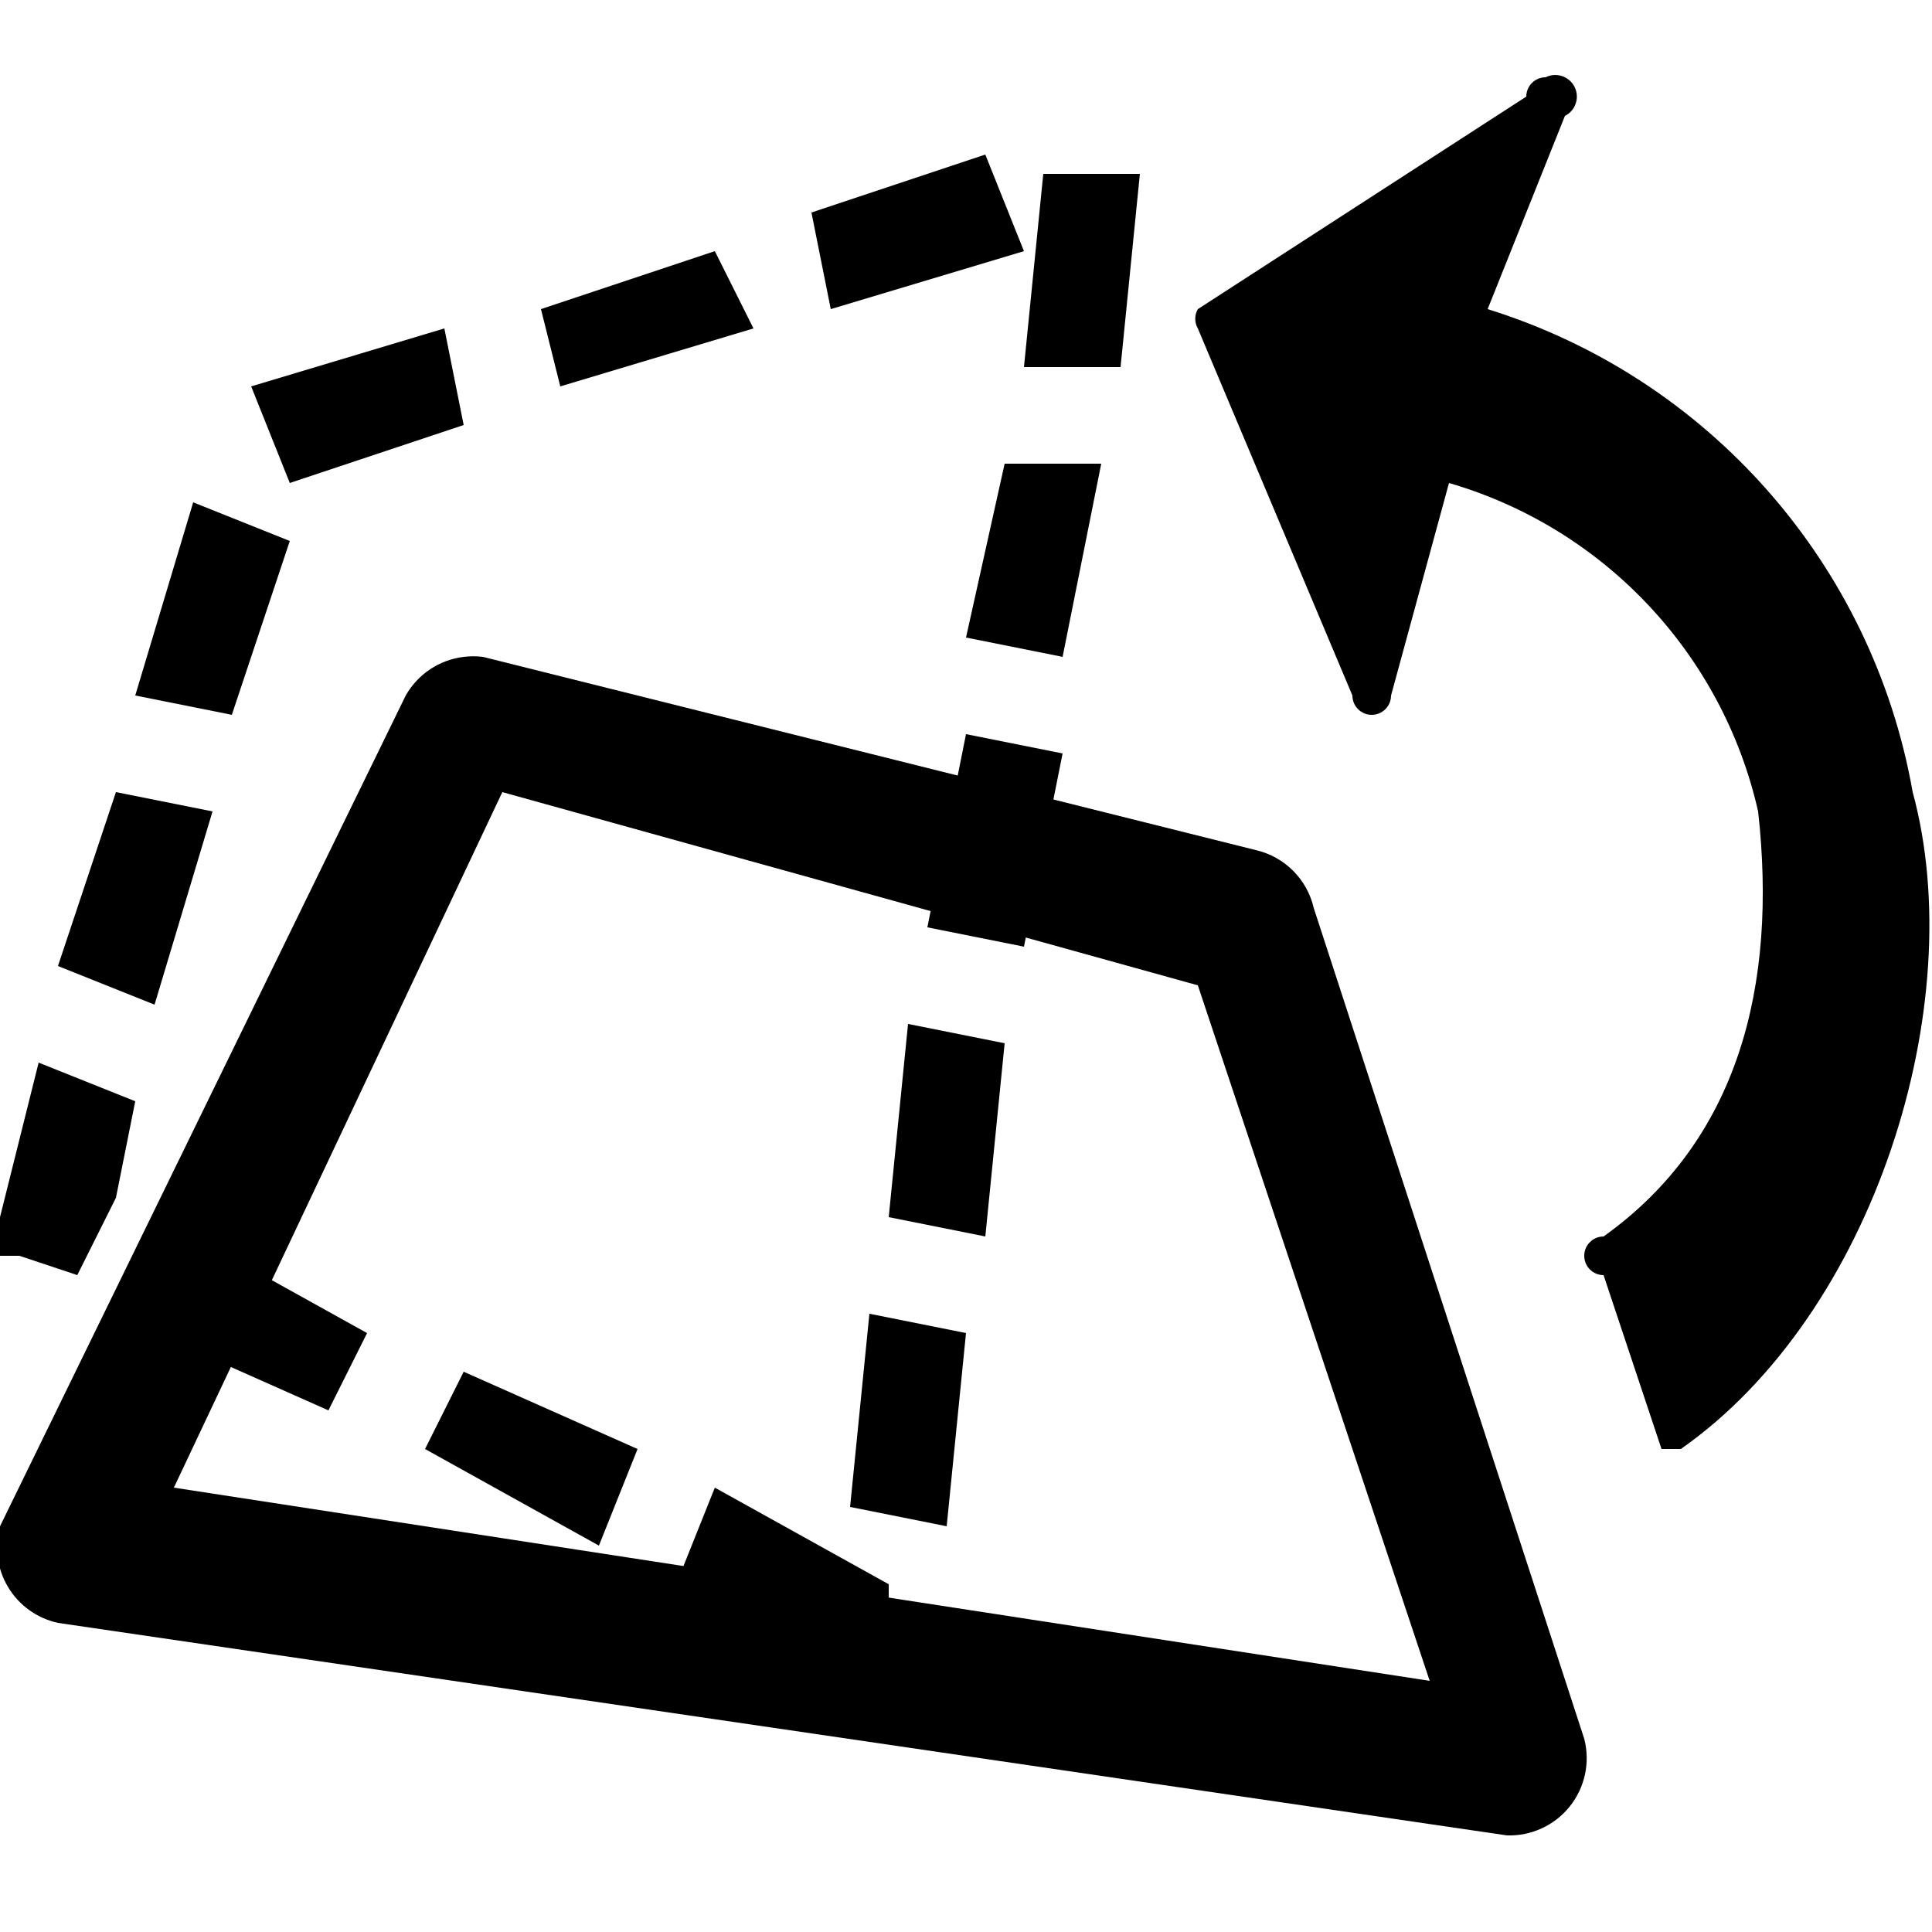
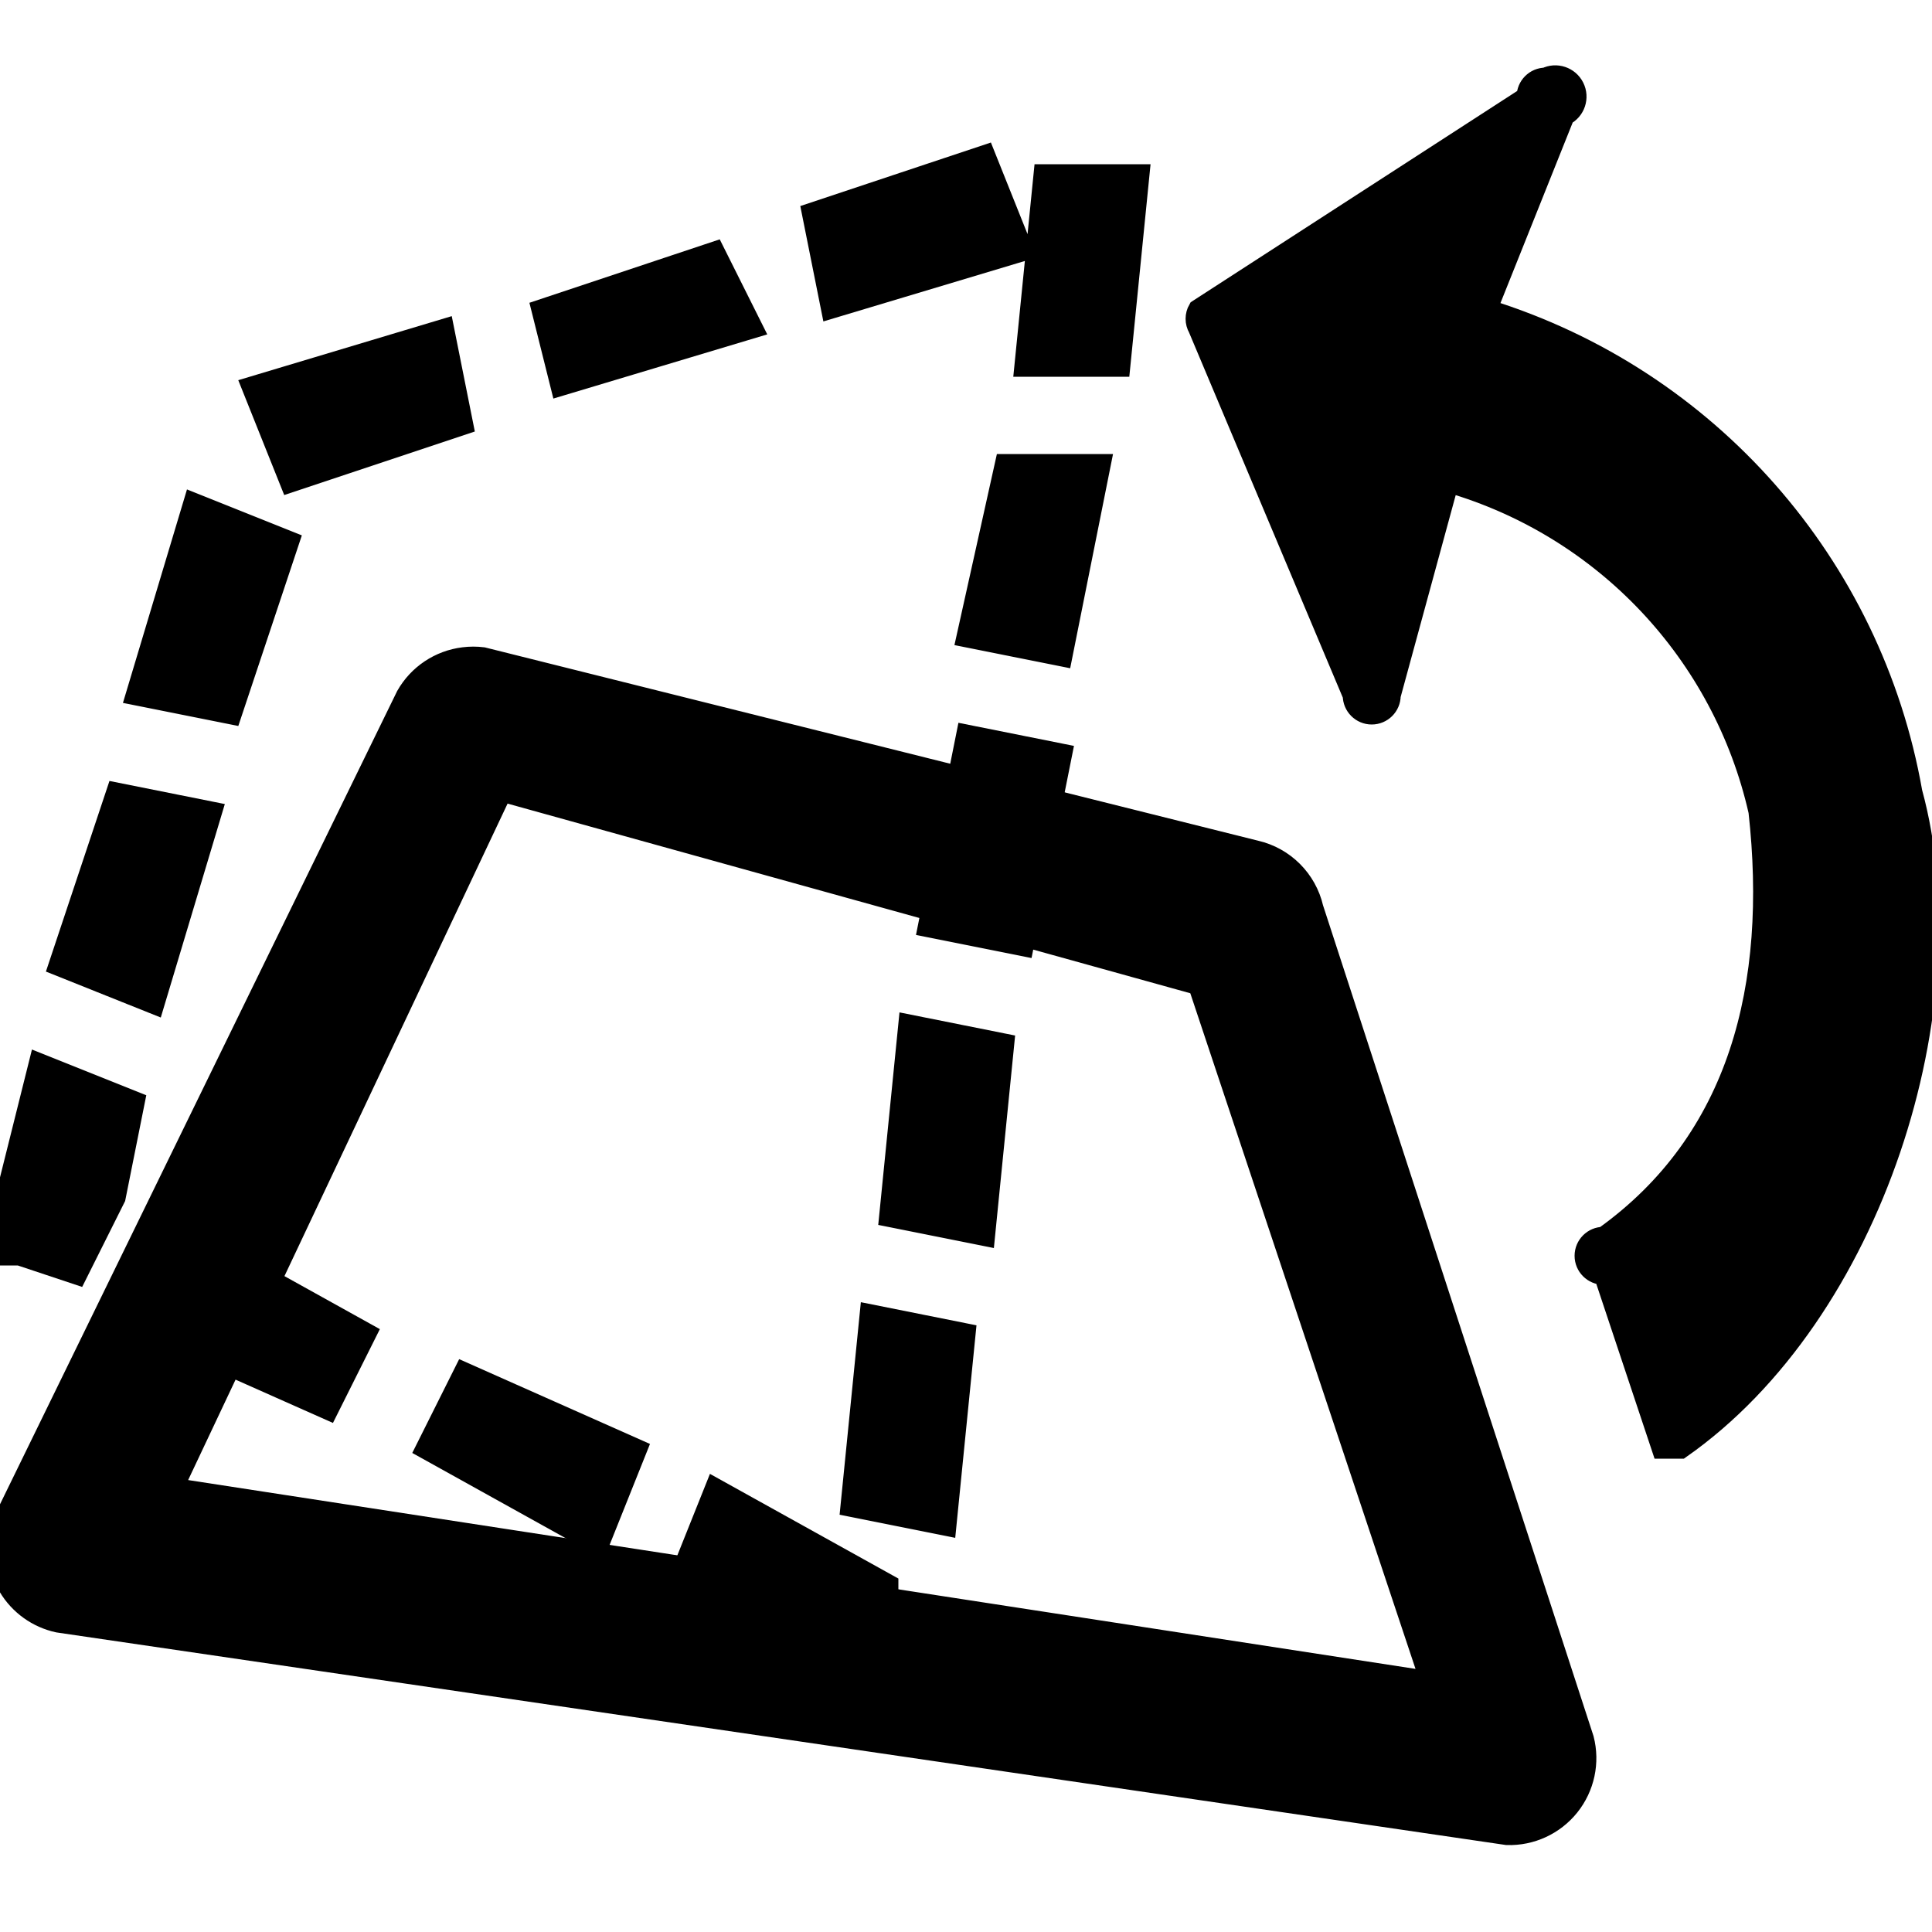
- <svg xmlns="http://www.w3.org/2000/svg" viewBox="0 0 100 100">
-   <path d="M80 4a1 1 0 0 0-1 1L62 16a1 1 0 0 0 0 1l8 19a1 1 0 0 0 2 0l3-11a23 23 0 0 1 16 17c1 9-1 17-8 22a1 1 0 0 0 0 2l3 9h1c10-7 15-23 12-34a32 32 0 0 0-22-25l4-10a1 1 0 0 0-1-2ZM24 34a4 4 0 0 0-3 2L0 79a4 4 0 0 0 3 5l75 11a4 4 0 0 0 4-5L68 47a4 4 0 0 0-3-3L25 34a4 4 0 0 0-1 0Zm2 7 36 10 12 36L9 77z" color="#000" font-family="sans-serif" font-weight="400" overflow="visible" style="line-height:normal;font-variant-ligatures:normal;font-variant-position:normal;font-variant-caps:normal;font-variant-numeric:normal;font-variant-alternates:normal;font-feature-settings:normal;text-indent:0;text-align:start;text-decoration-line:none;text-decoration-style:solid;text-decoration-color:#000;text-transform:none;text-orientation:mixed;white-space:normal;shape-padding:0;isolation:auto;mix-blend-mode:normal;solid-color:#000;solid-opacity:1" />
-   <path d="m42 11 1 5 10-3-2-5zm11 8h5l1-10h-5zm-25-3 1 4 10-3-2-4zm-15 4 2 5 9-3-1-5zm37 13 5 1 2-10h-5zM7 36l5 1 3-9-5-2Zm41 12 5 1 2-10-5-1ZM3 50l5 2 3-10-5-1Zm43 13 5 1 1-10-5-1ZM0 63v2h1l3 1 2-4 1-5-5-2Zm8 6 9 4 2-4-9-5zm36 9 5 1 1-10-5-1zm-22-3 9 5 2-5-9-4zm13 7 9 4 1-2h3l-2-1v-1l-9-5z" color="#000" font-family="sans-serif" font-weight="400" overflow="visible" style="line-height:normal;font-variant-ligatures:normal;font-variant-position:normal;font-variant-caps:normal;font-variant-numeric:normal;font-variant-alternates:normal;font-feature-settings:normal;text-indent:0;text-align:start;text-decoration-line:none;text-decoration-style:solid;text-decoration-color:#000;text-transform:none;text-orientation:mixed;white-space:normal;shape-padding:0;isolation:auto;mix-blend-mode:normal;solid-color:#000;solid-opacity:1" />
+ <svg xmlns="http://www.w3.org/2000/svg" viewBox="0 0 100 100" fill="currentColor" stroke="currentColor">
+   <path d="M80 4a1 1 0 0 0-1 1L62 16a1 1 0 0 0 0 1l8 19a1 1 0 0 0 2 0l3-11a23 23 0 0 1 16 17c1 9-1 17-8 22a1 1 0 0 0 0 2l3 9h1c10-7 15-23 12-34a32 32 0 0 0-22-25l4-10a1 1 0 0 0-1-2ZM24 34a4 4 0 0 0-3 2L0 79a4 4 0 0 0 3 5l75 11a4 4 0 0 0 4-5L68 47a4 4 0 0 0-3-3L25 34a4 4 0 0 0-1 0Zm2 7 36 10 12 36L9 77z" />
+   <path d="m42 11 1 5 10-3-2-5zm11 8h5l1-10h-5zm-25-3 1 4 10-3-2-4zm-15 4 2 5 9-3-1-5zm37 13 5 1 2-10h-5zM7 36l5 1 3-9-5-2Zm41 12 5 1 2-10-5-1ZM3 50l5 2 3-10-5-1Zm43 13 5 1 1-10-5-1ZM0 63v2h1l3 1 2-4 1-5-5-2Zm8 6 9 4 2-4-9-5zm36 9 5 1 1-10-5-1zm-22-3 9 5 2-5-9-4zm13 7 9 4 1-2h3l-2-1v-1l-9-5z" />
</svg>
